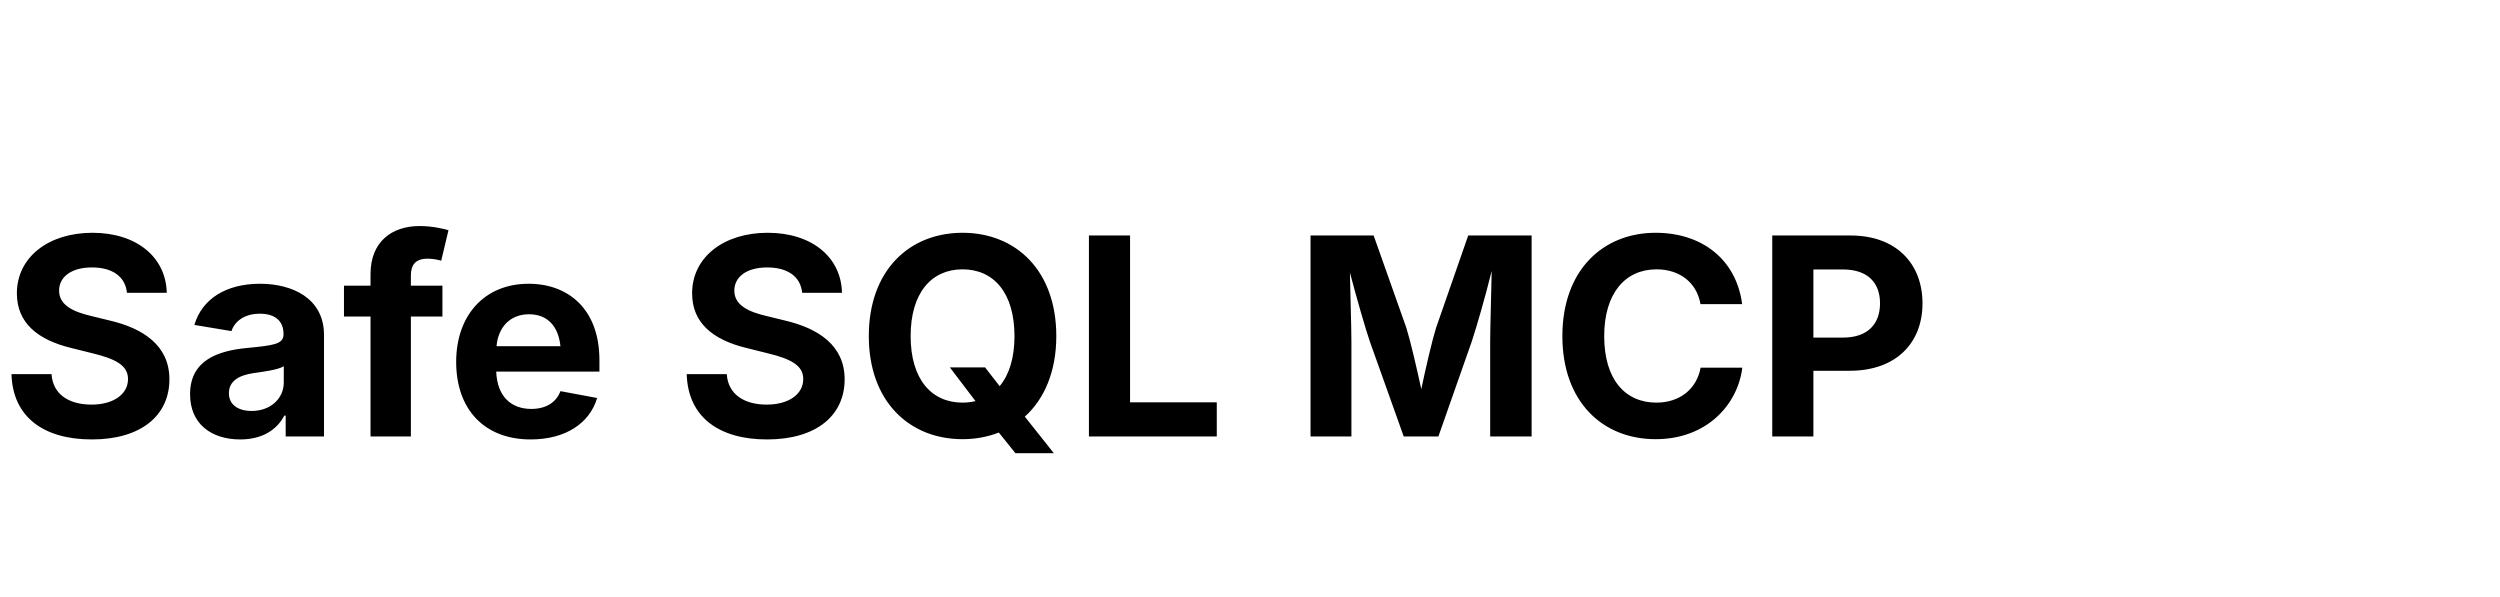
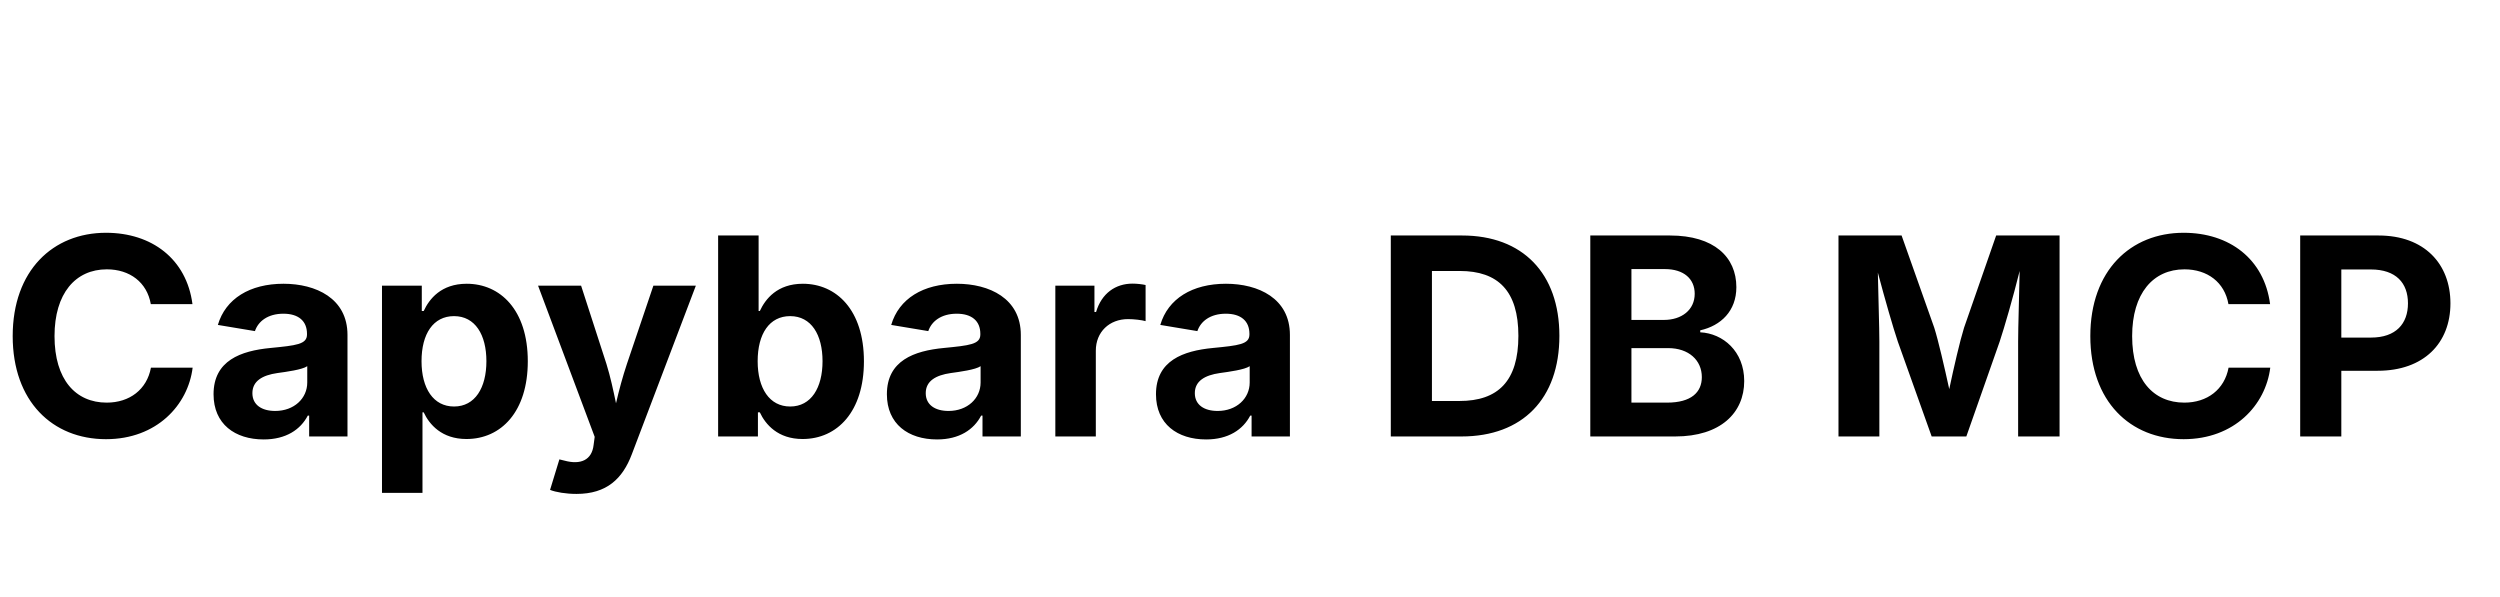
<svg xmlns="http://www.w3.org/2000/svg" width="905" height="216" viewBox="0 0 905 216" fill="none">
-   <text x="0" y="158" fill="black" font-family="system-ui, -apple-system, 'Segoe UI', sans-serif" font-size="100" font-weight="700">Safe SQL MCP</text>
+   <text x="0" y="158" fill="black" font-family="system-ui, -apple-system, 'Segoe UI', sans-serif" font-size="100" font-weight="700">Capybara DB MCP</text>
</svg>
